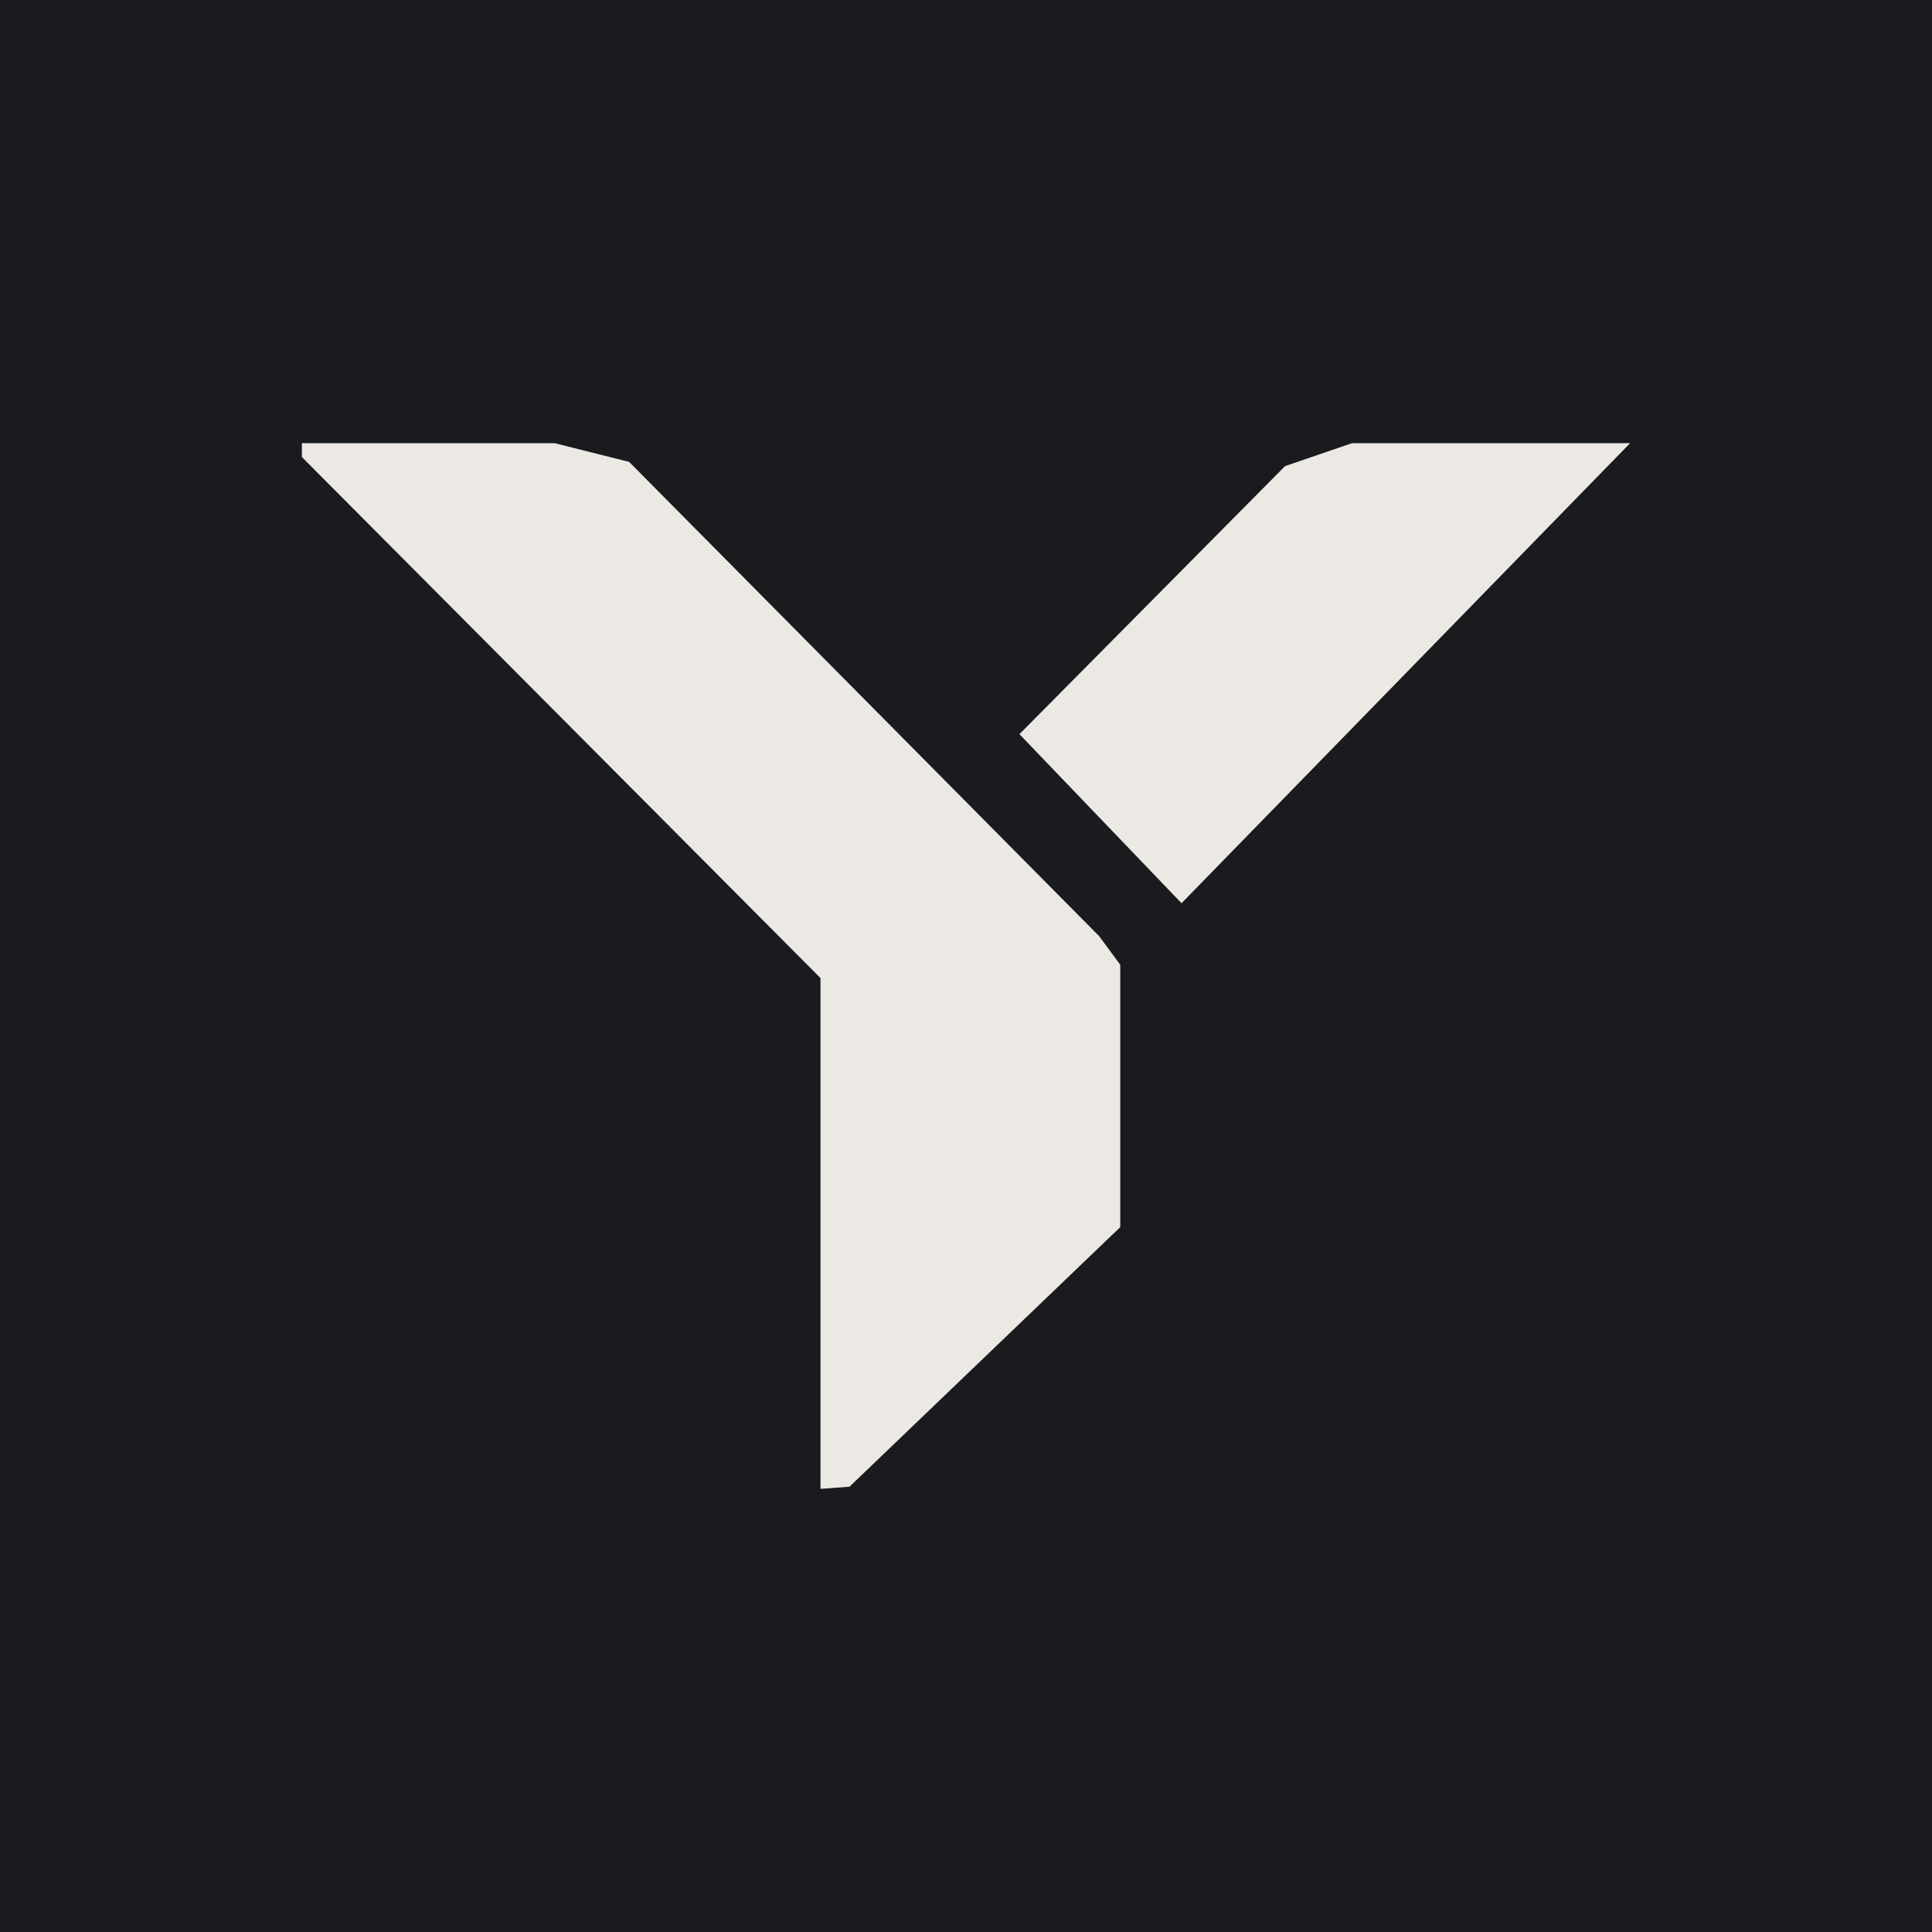
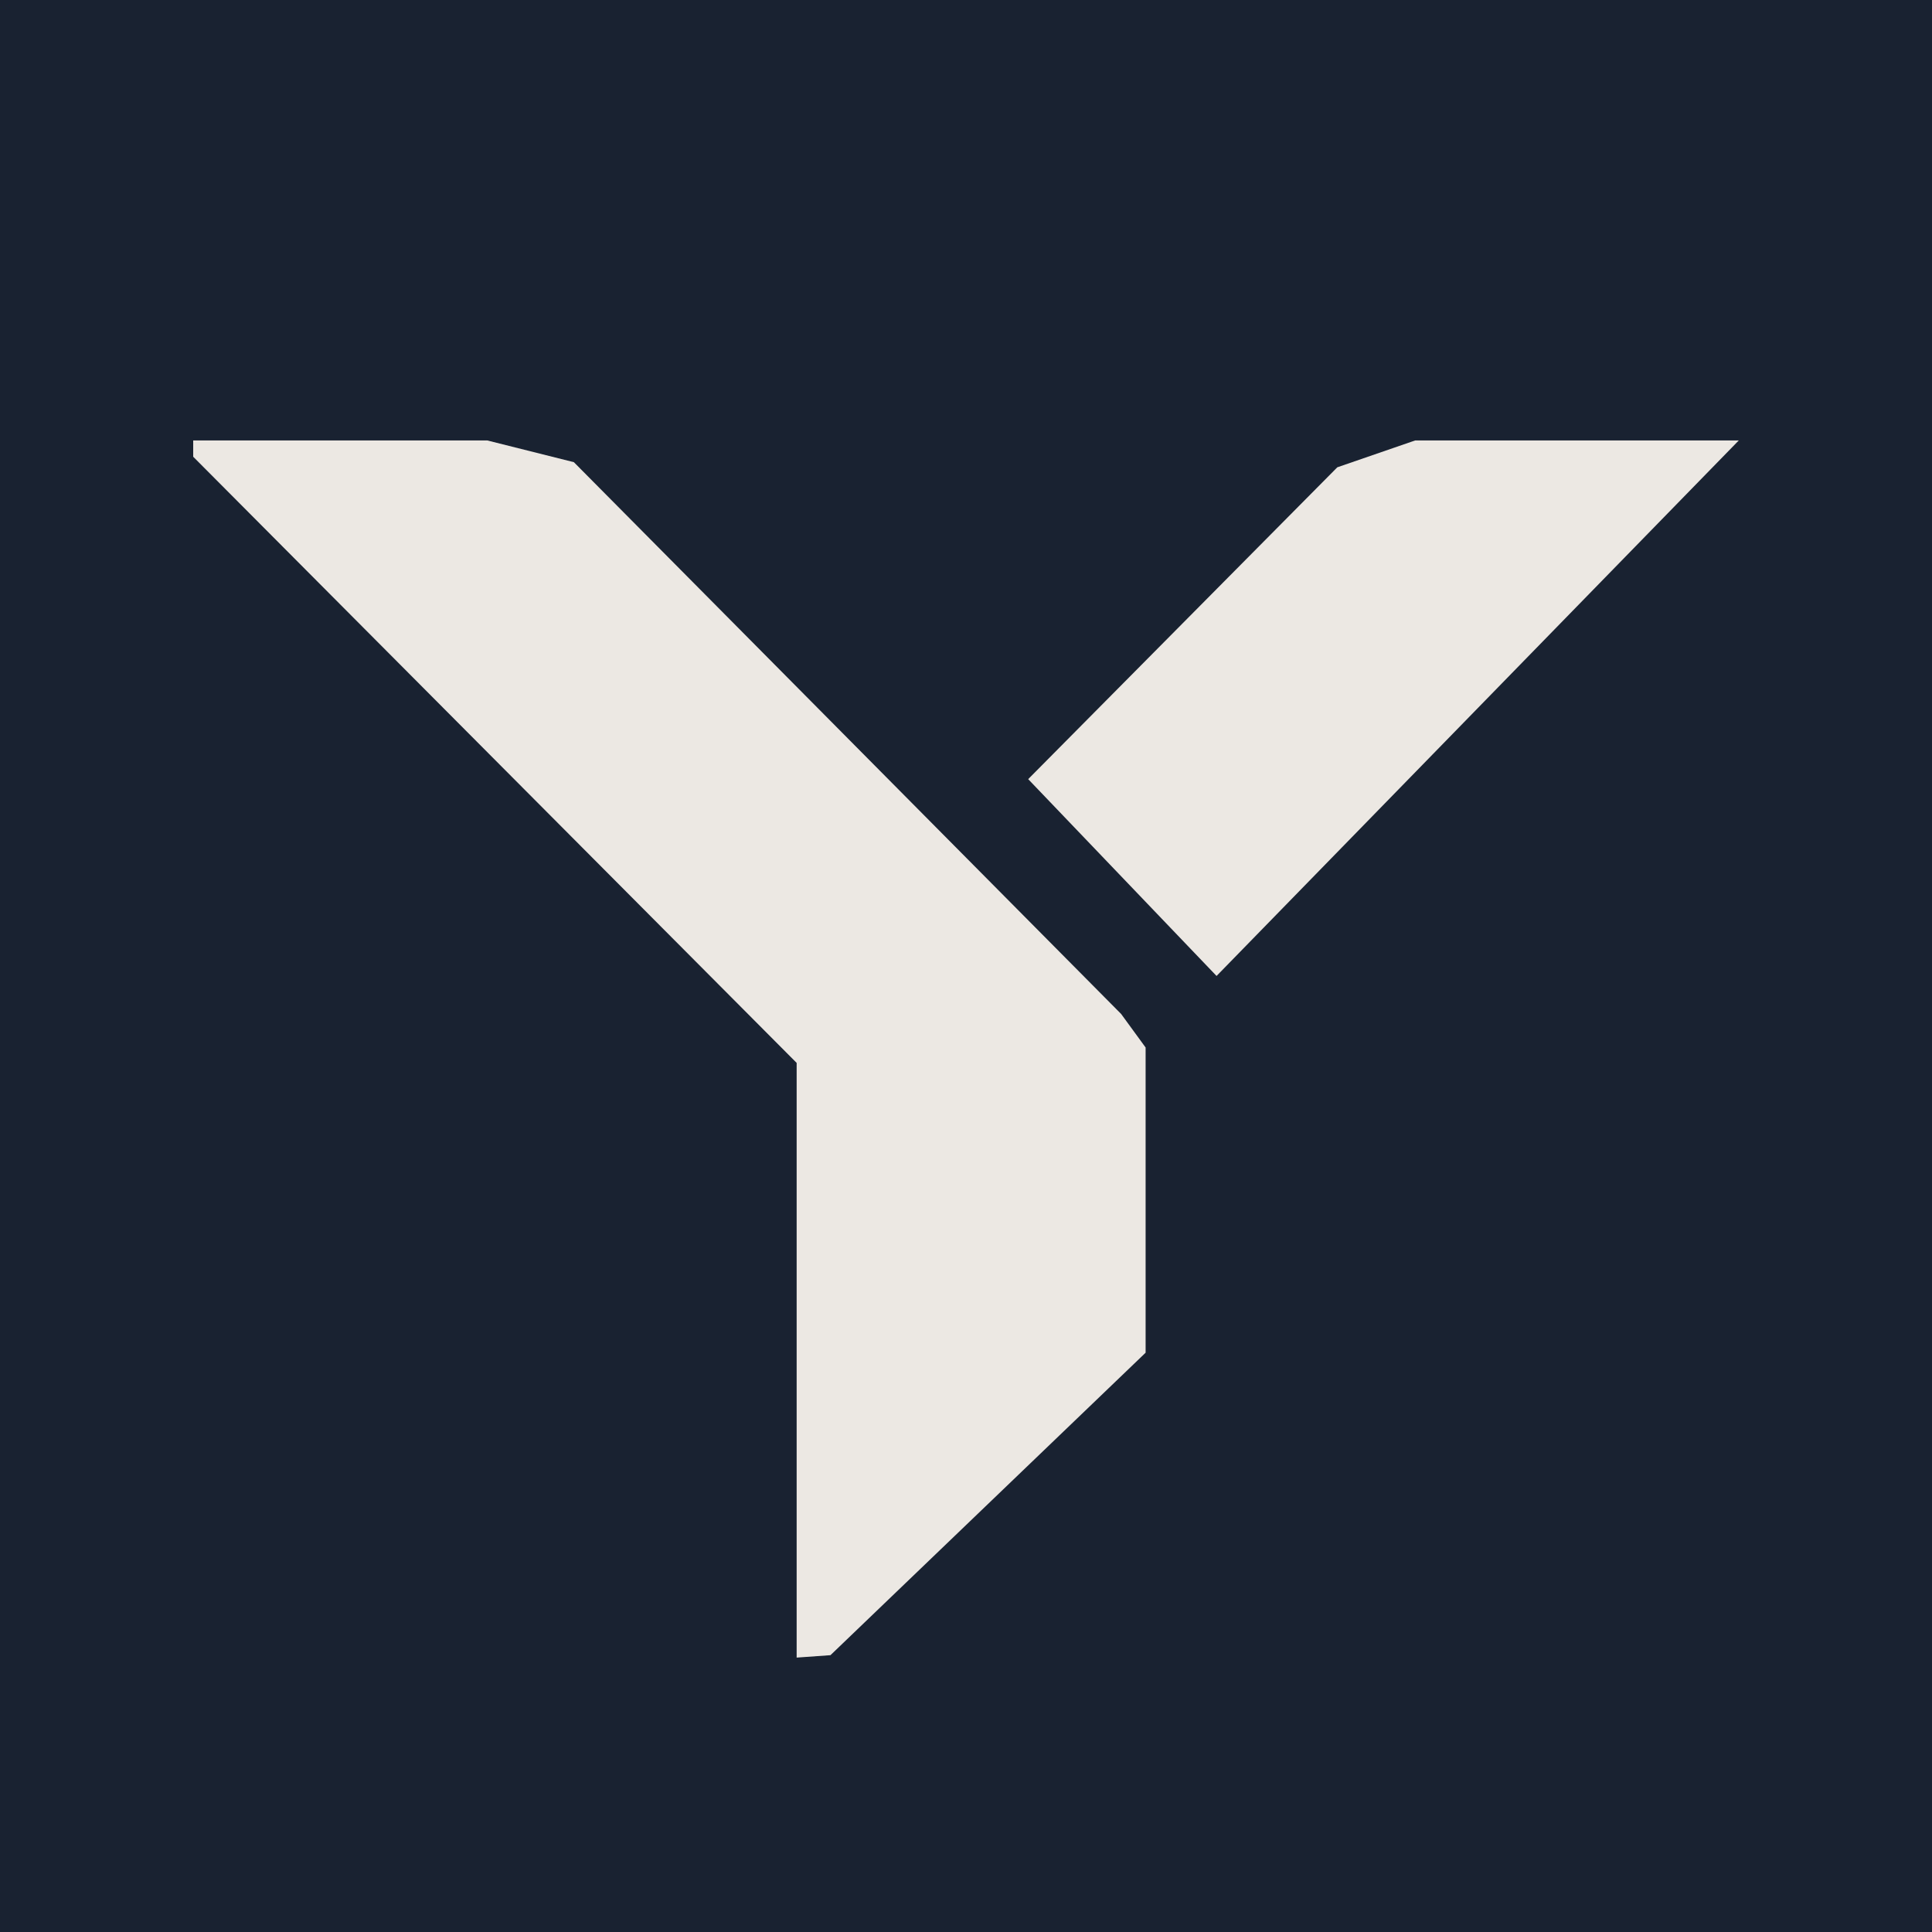
<svg xmlns="http://www.w3.org/2000/svg" viewBox="0 0 64 64" role="img" aria-label="Yonder Tech">
-   <rect width="64" height="64" fill="#191B1E" />
-   <path fill="#ECE8E3" d="M10.00 14.68 L18.37 14.68 L20.84 15.30 L36.41 31.01 L37.11 31.96 L37.11 40.65 L28.14 49.25 L27.18 49.32 L27.18 32.40 L10.00 15.14 Z" />
-   <path fill="#ECE8E3" d="M44.79 14.68 L54.00 14.68 L39.14 29.92 L33.77 24.32 L42.57 15.44 Z" />
+   <rect width="64" height="64" fill="#192231" />
+   <path fill="#ECE8E3" d="M6.40 14.59 L16.14 14.59 L19.01 15.31 L37.14 33.59 L37.95 34.70 L37.95 44.81 L27.51 54.83 L26.39 54.91 L26.39 35.21 L6.40 15.13 Z" />
+   <path fill="#ECE8E3" d="M46.88 14.59 L57.60 14.59 L40.30 32.33 L34.06 25.81 L44.30 15.48 Z" />
</svg>
